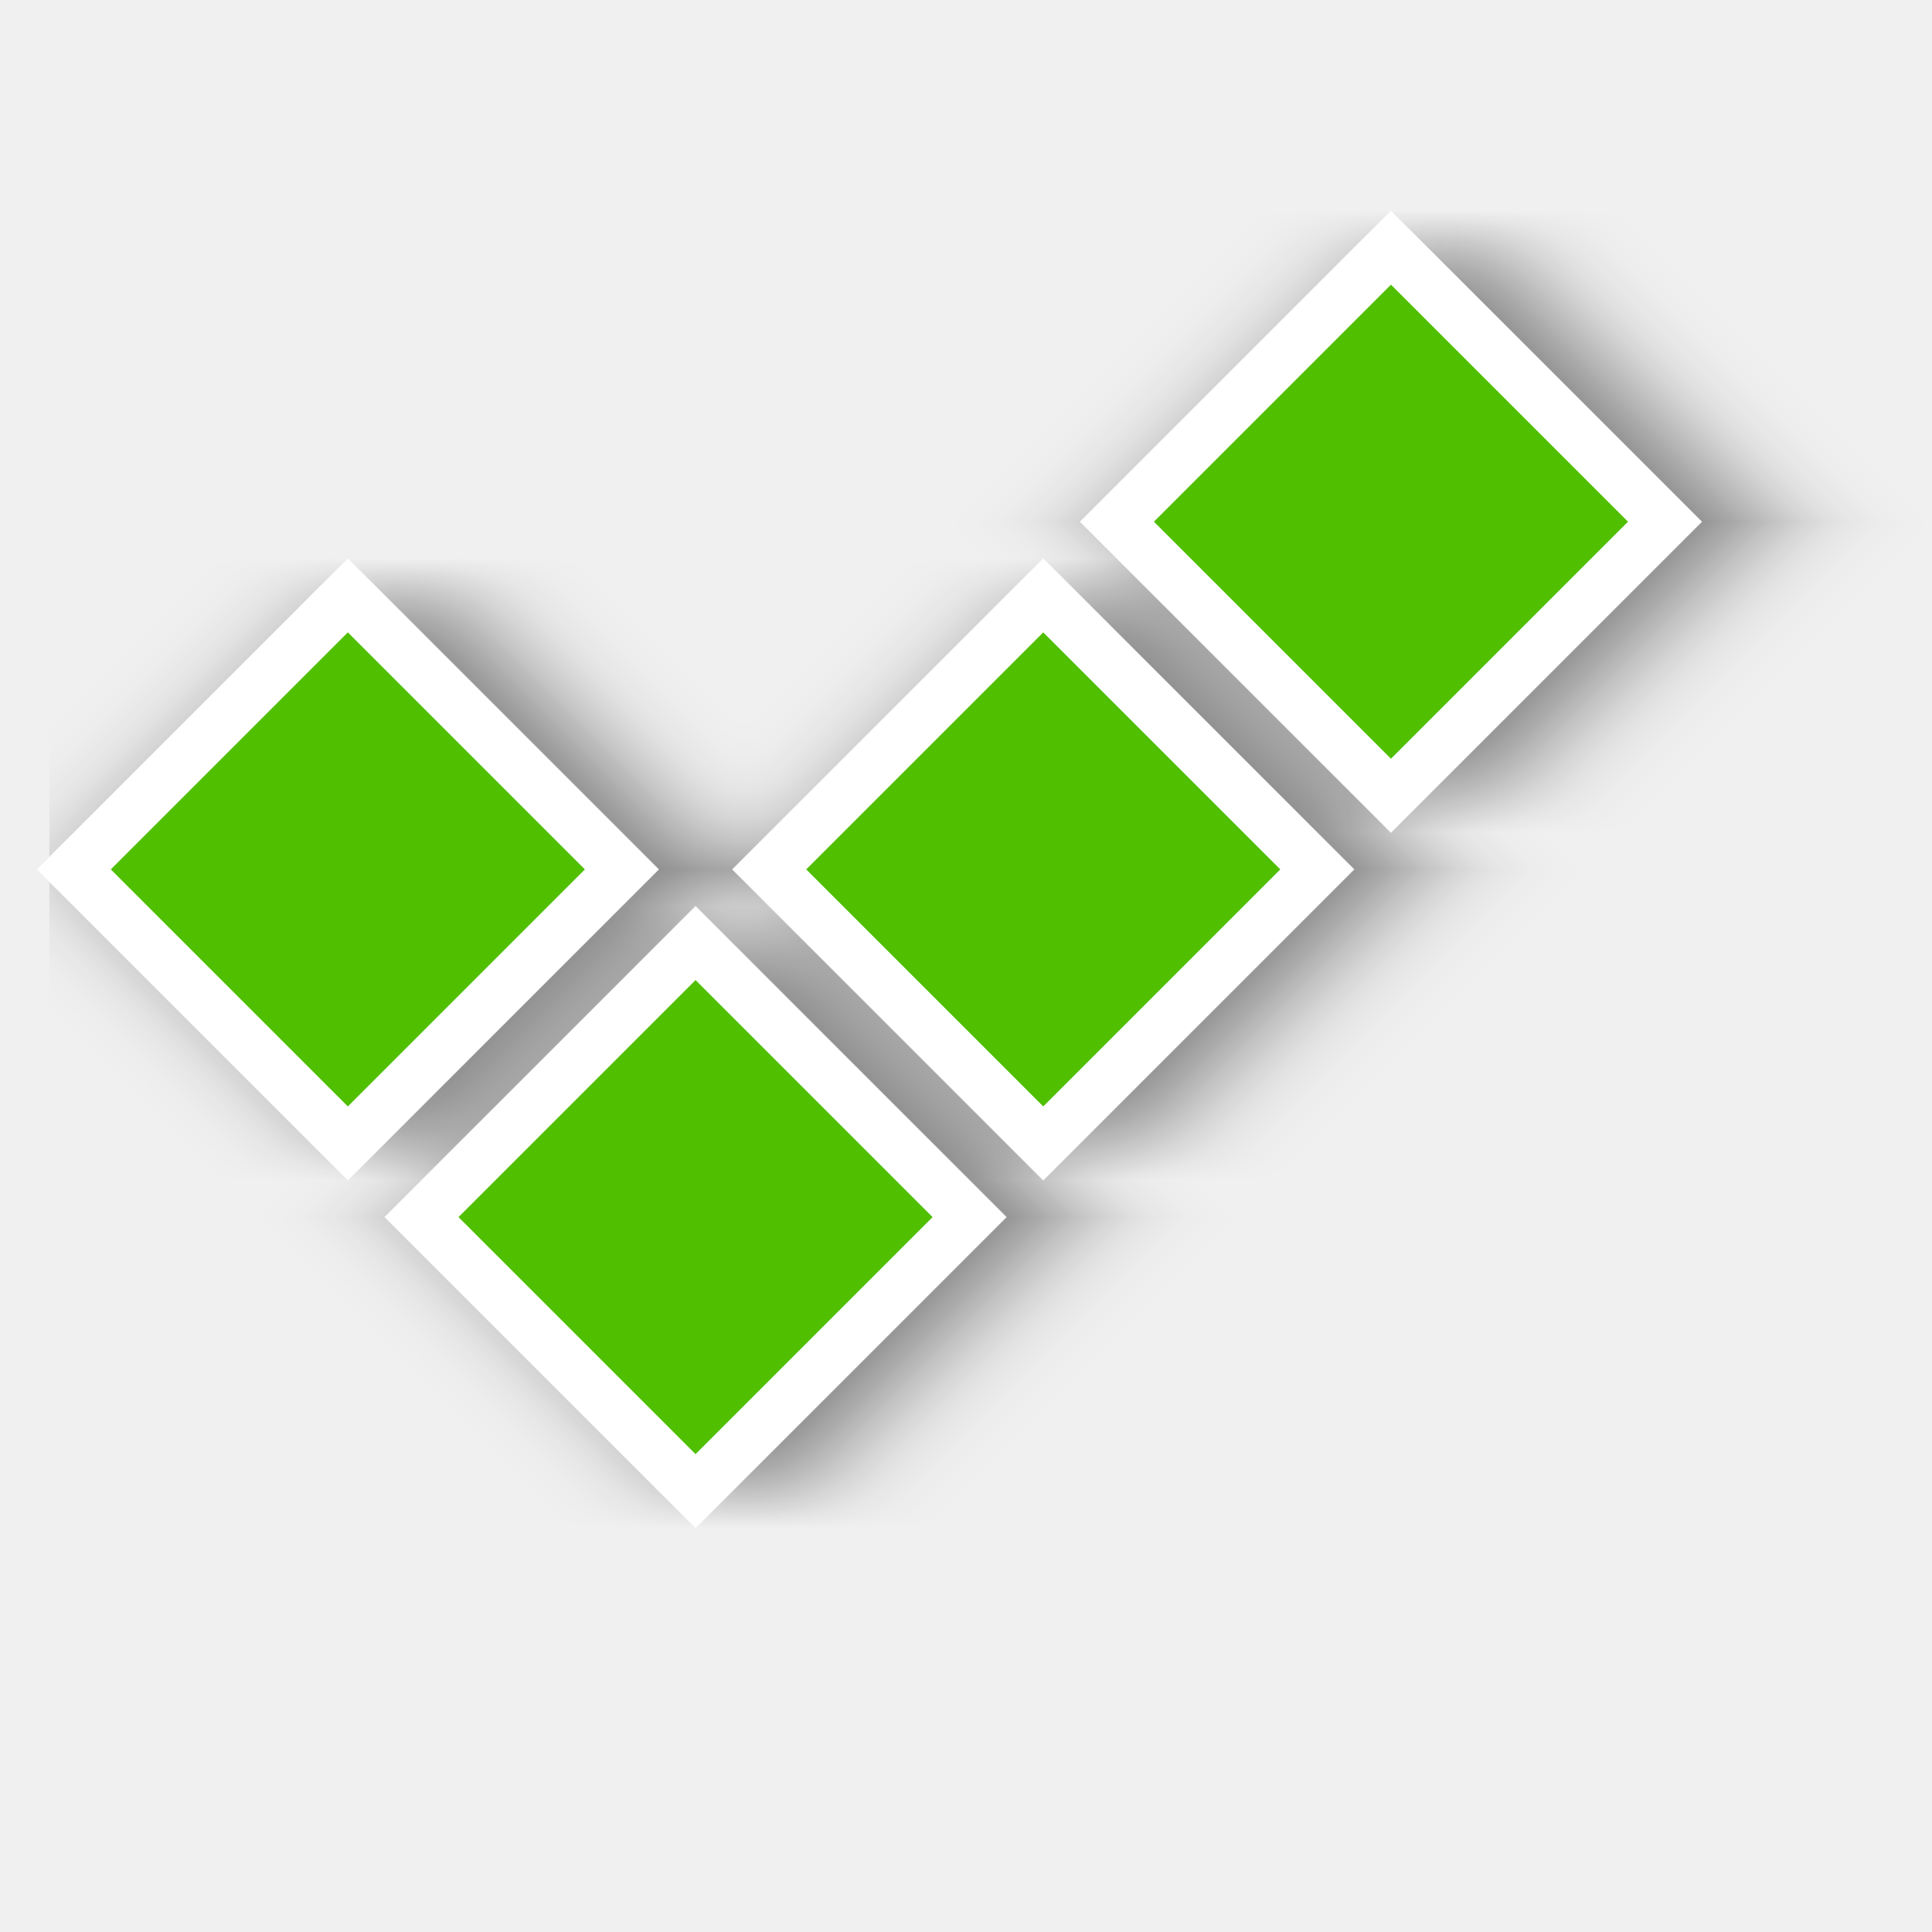
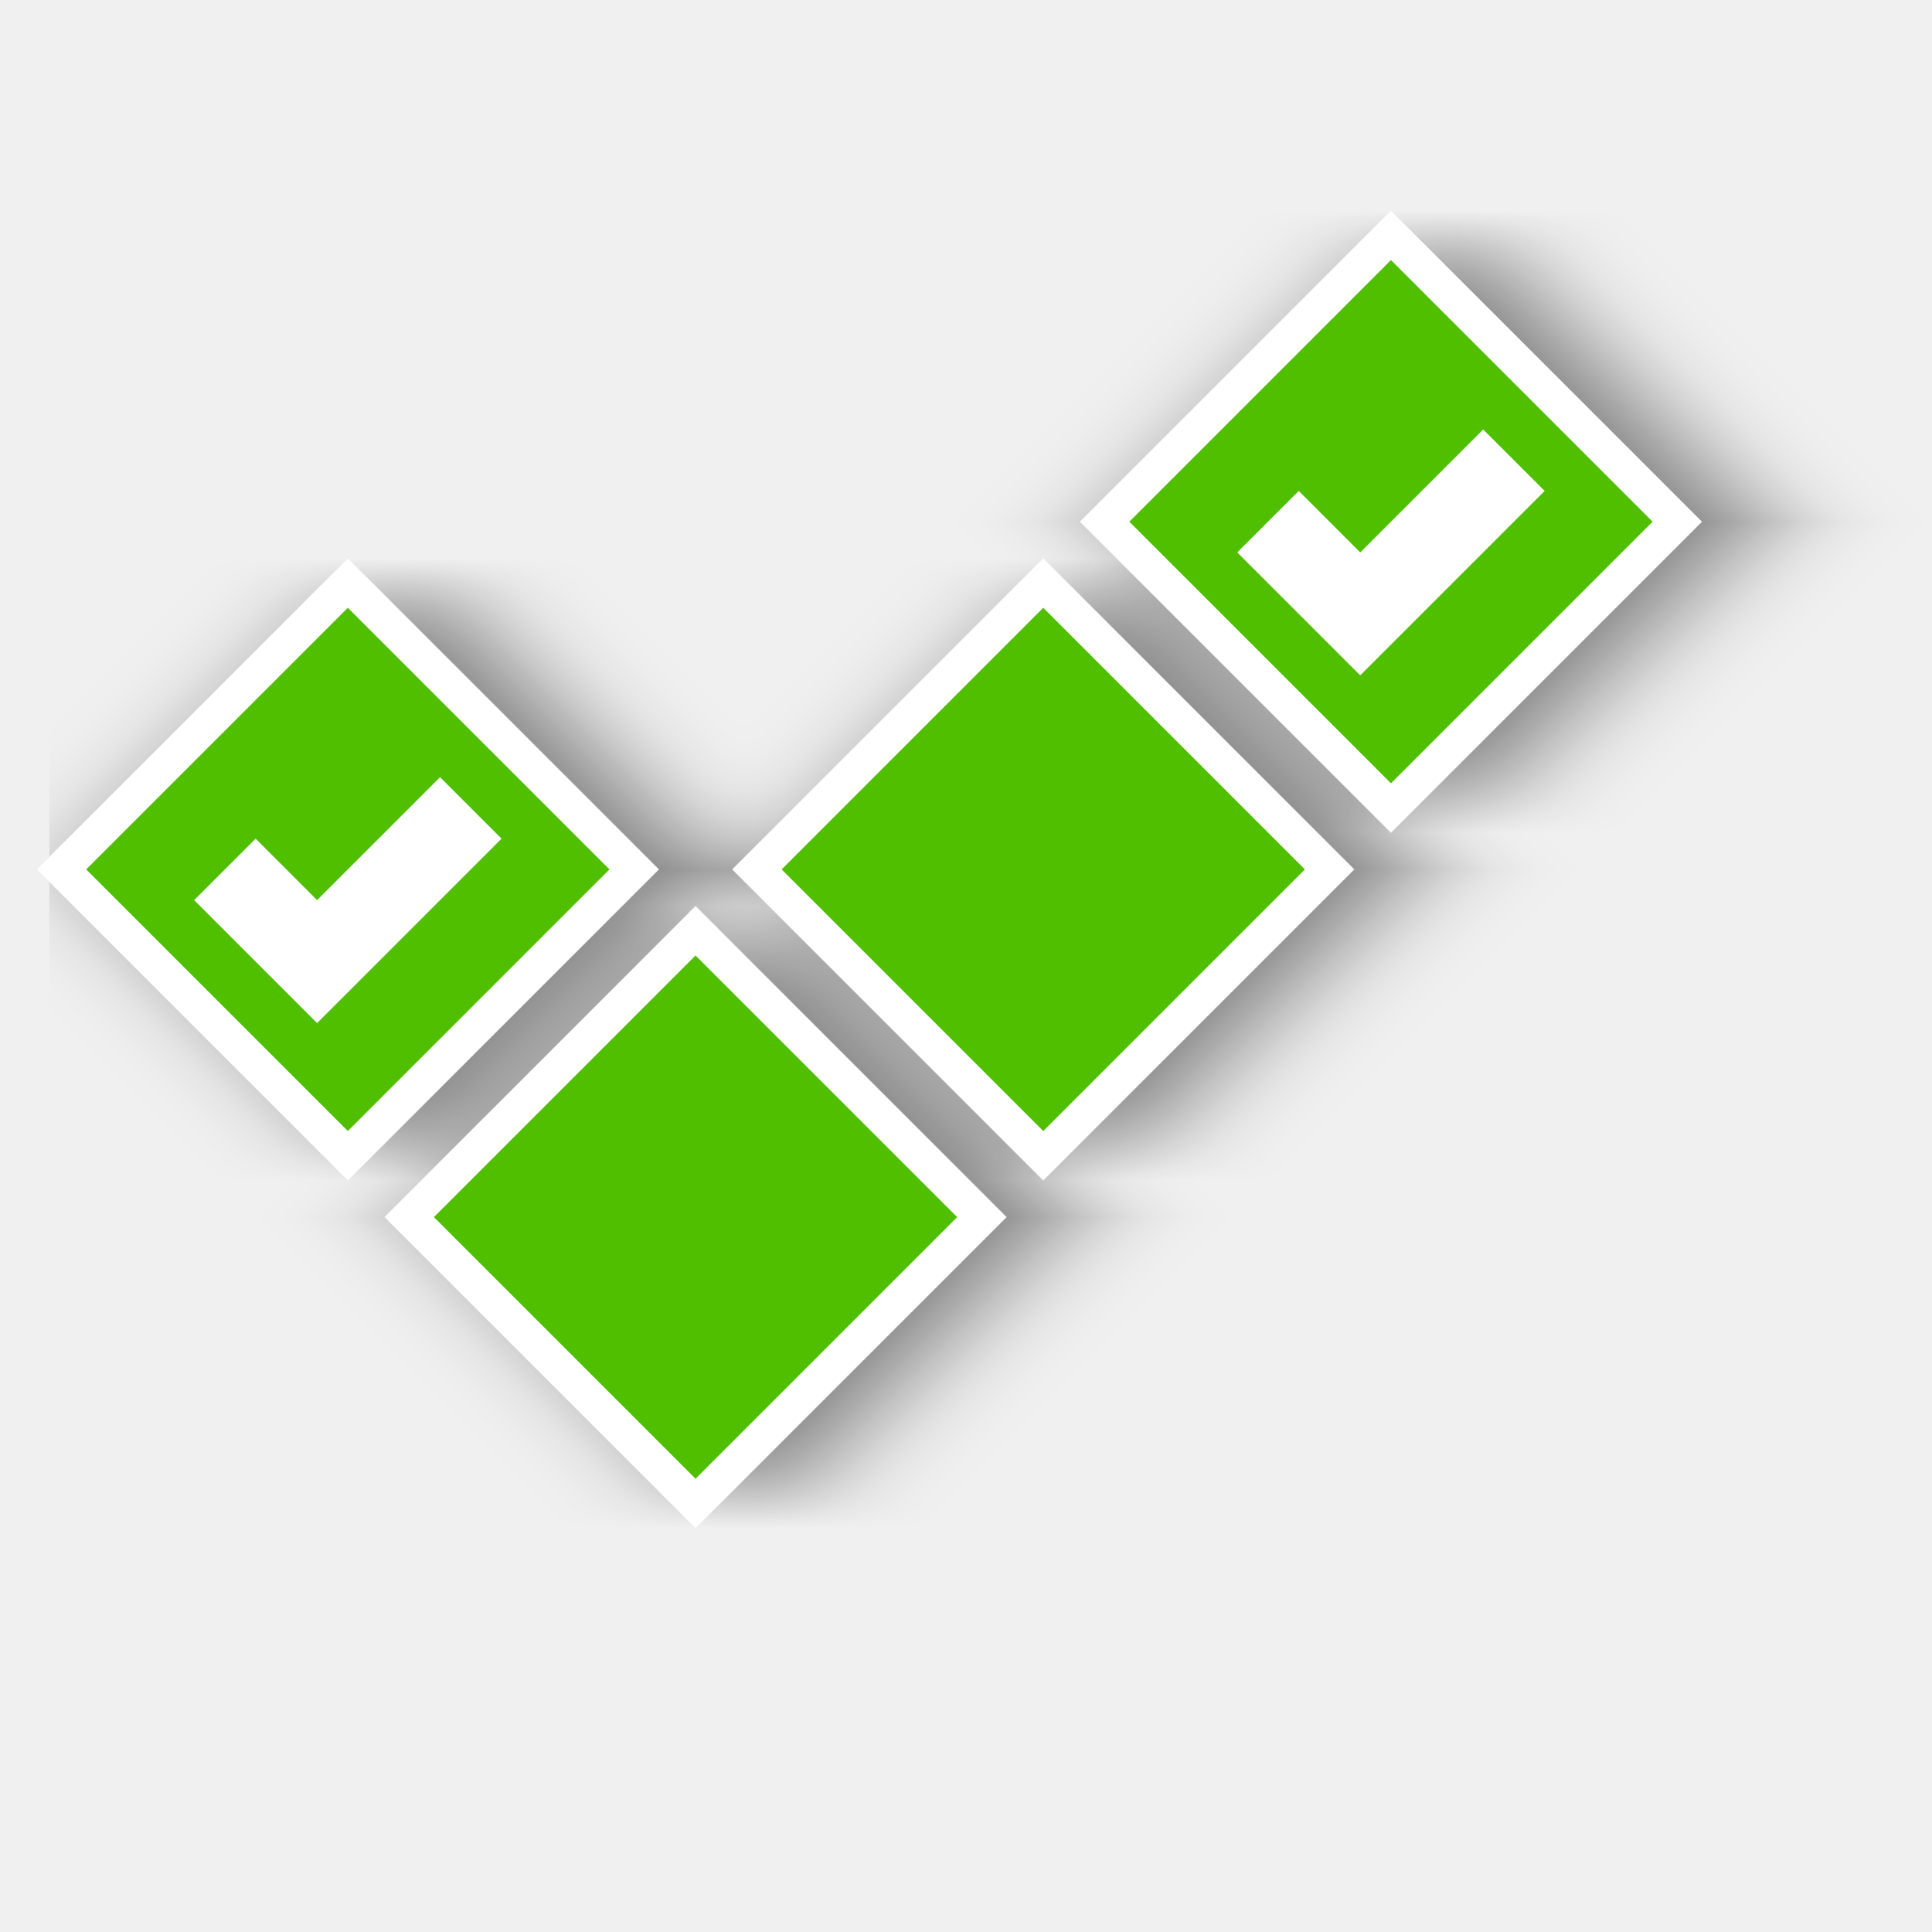
<svg xmlns="http://www.w3.org/2000/svg" width="100" height="100" viewBox="0 0 100 100">
+   <def>
+     <g id="checkmark" fill="#fff" stroke="none">
+       <path d="M0 0 v 10 h 15 v -5 h -10 v -5 Z" />
+     </g>
+   </def>
  <g style="transform-origin: center; transform: scale(0.9);">
-     <g transform="translate(0.00755057 50) rotate(-45)" fill="#50bf00" stroke="#fff" stroke-width="3" filter="url(#dropshadow)">
-       <rect width="22.28" height="22.28" x="3.0" y="3.0" />
-       <rect width="22.28" height="22.28" x="3.0" y="31.28" />
-       <rect width="22.28" height="22.28" x="31.28" y="31.28" />
-       <rect width="22.28" height="22.28" x="59.56" y="31.28" />
+     <g transform="translate(0.00755057 50) rotate(-45)" fill="#50bf00" stroke="#fff" stroke-width="2" filter="url(#dropshadow)">
+       <rect width="23.28" height="23.28" x="2.5" y="2.5" />
+       <rect width="23.28" height="23.28" x="2.5" y="30.78" />
+       <rect width="23.28" height="23.28" x="30.78" y="30.78" />
+       <rect width="23.28" height="23.28" x="59.06" y="30.78" />
+       <use href="#checkmark" x="6.64" y="9.14" />
+       <use href="#checkmark" x="63.2" y="37.42" />
    </g>
  </g>
  <filter id="dropshadow" width="130%" height="130%">
    <feGaussianBlur in="SourceAlpha" stdDeviation="3" />
    <feOffset dx="2" dy="2" result="offsetblur" />
    <feComponentTransfer>
      <feFuncA type="linear" slope="0.5" />
    </feComponentTransfer>
    <feMerge>
      <feMergeNode />
      <feMergeNode in="SourceGraphic" />
    </feMerge>
  </filter>
</svg>
